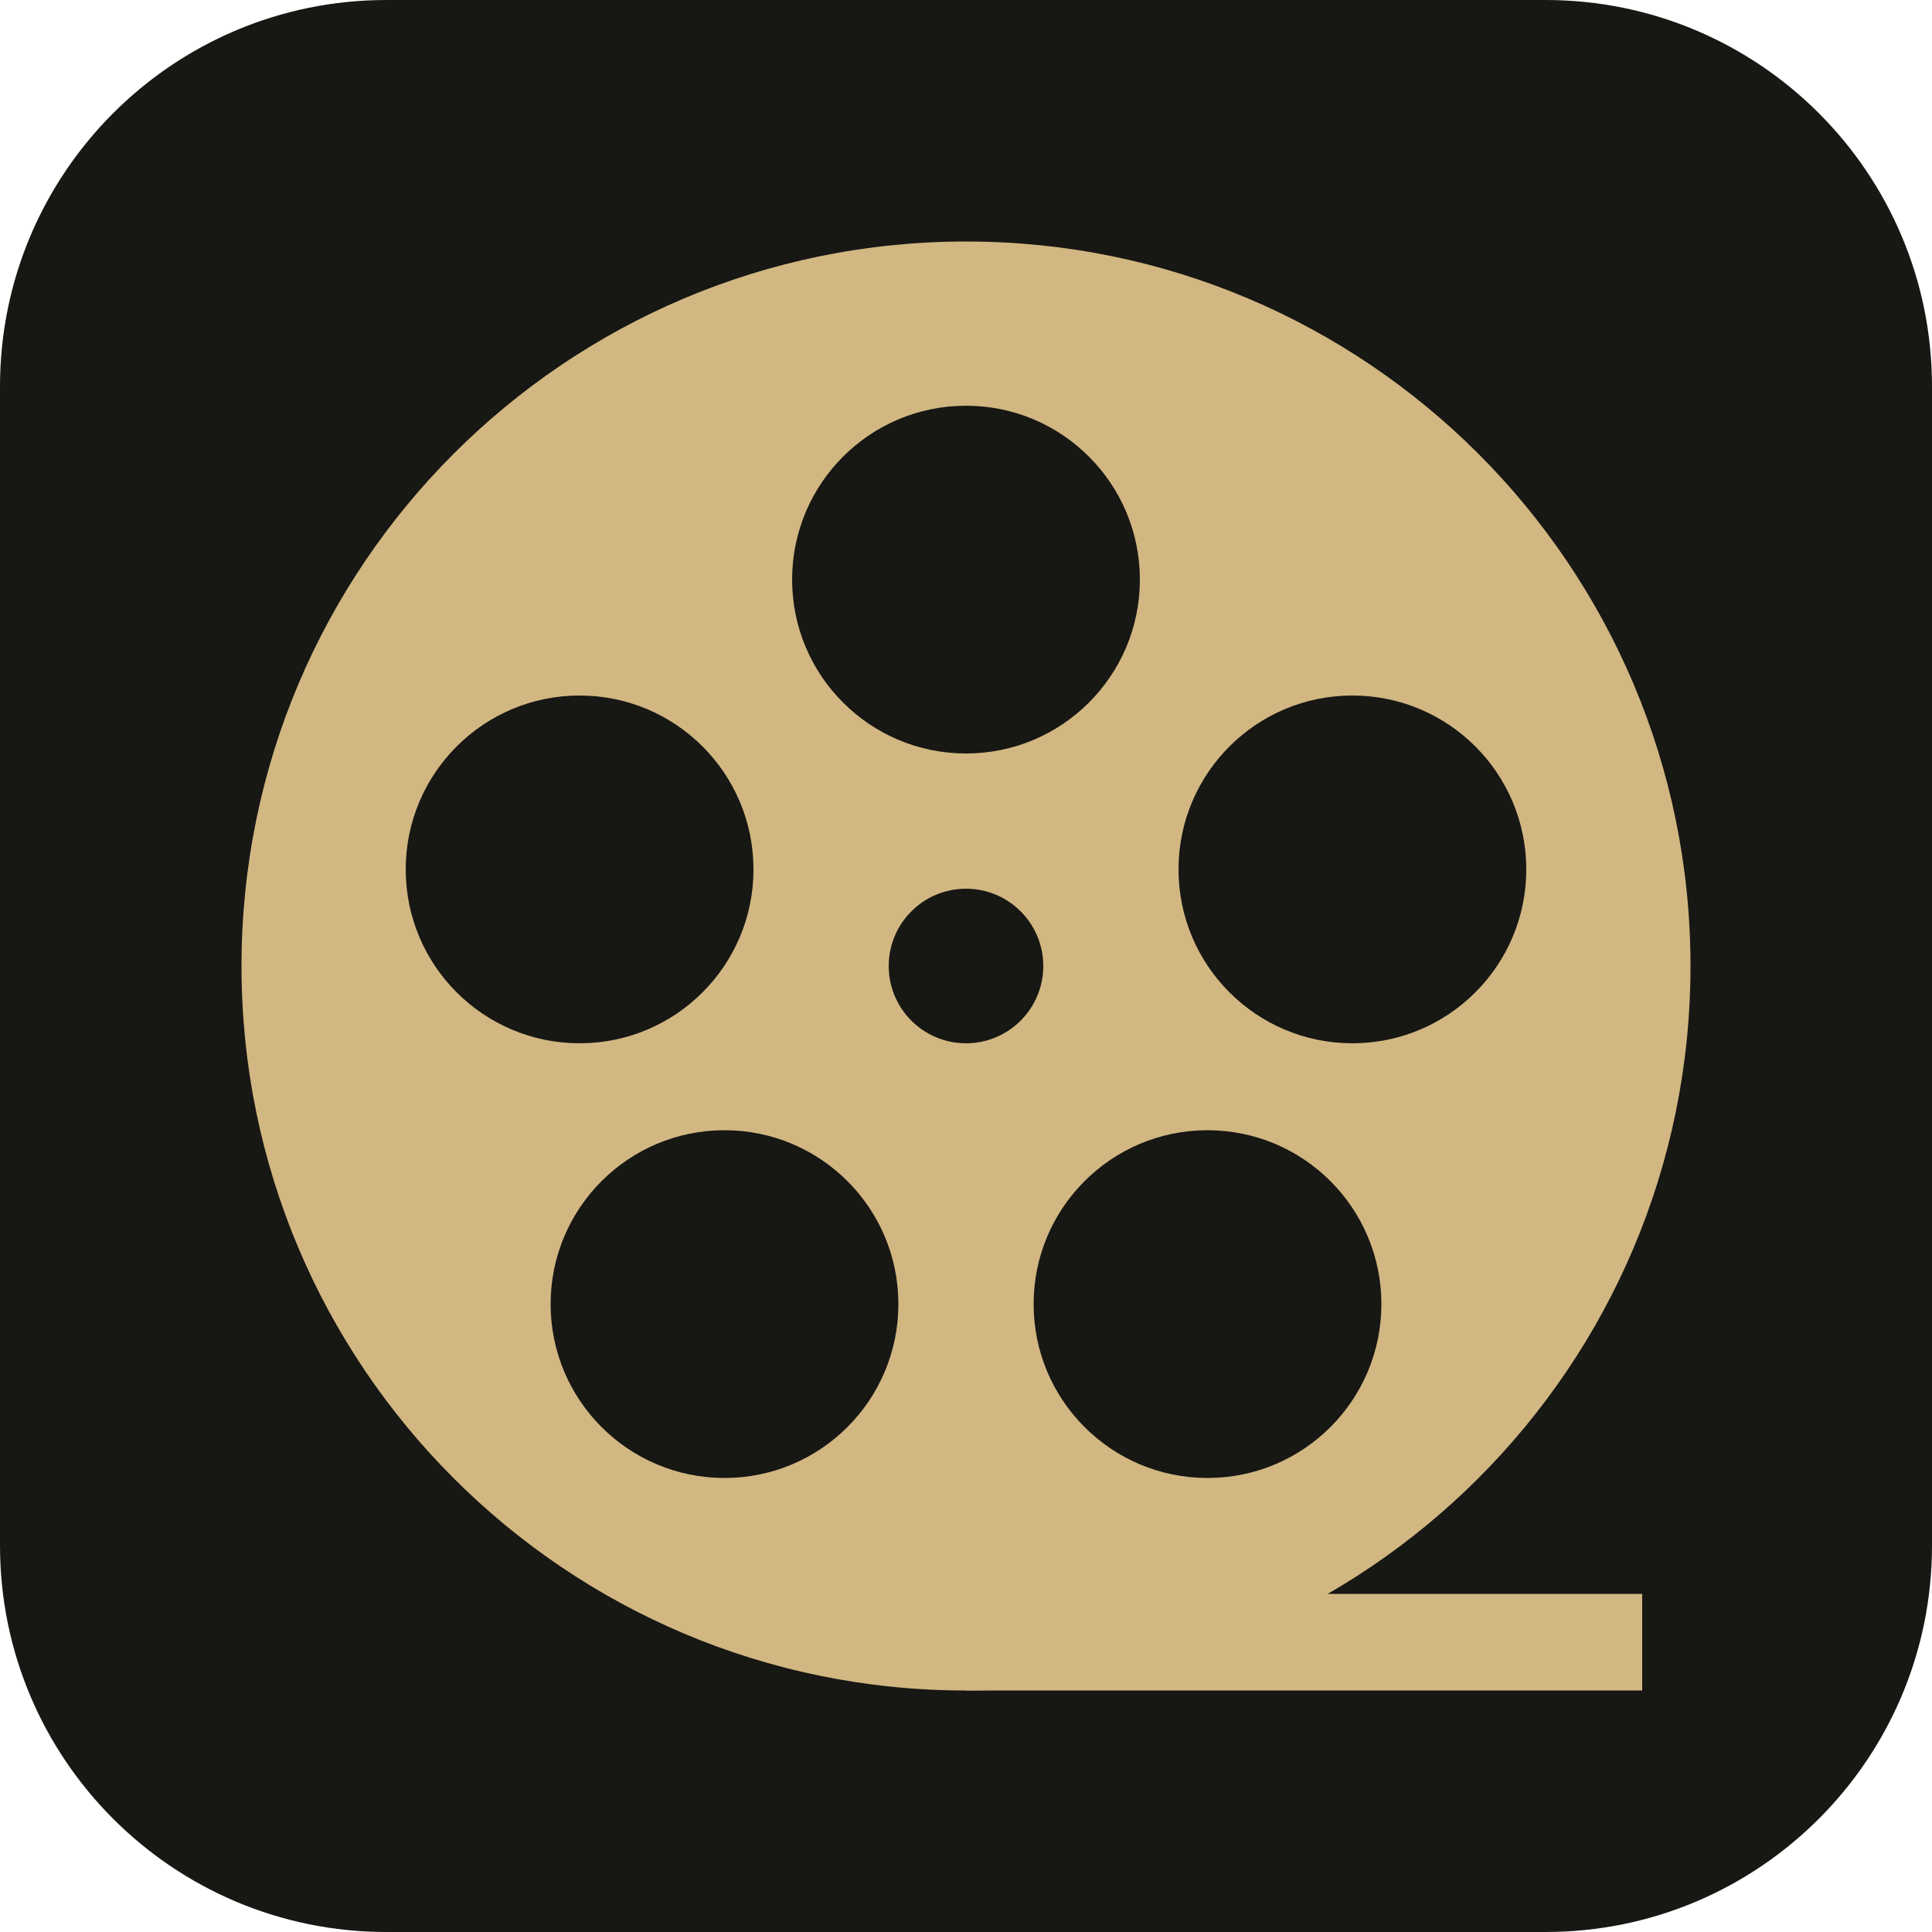
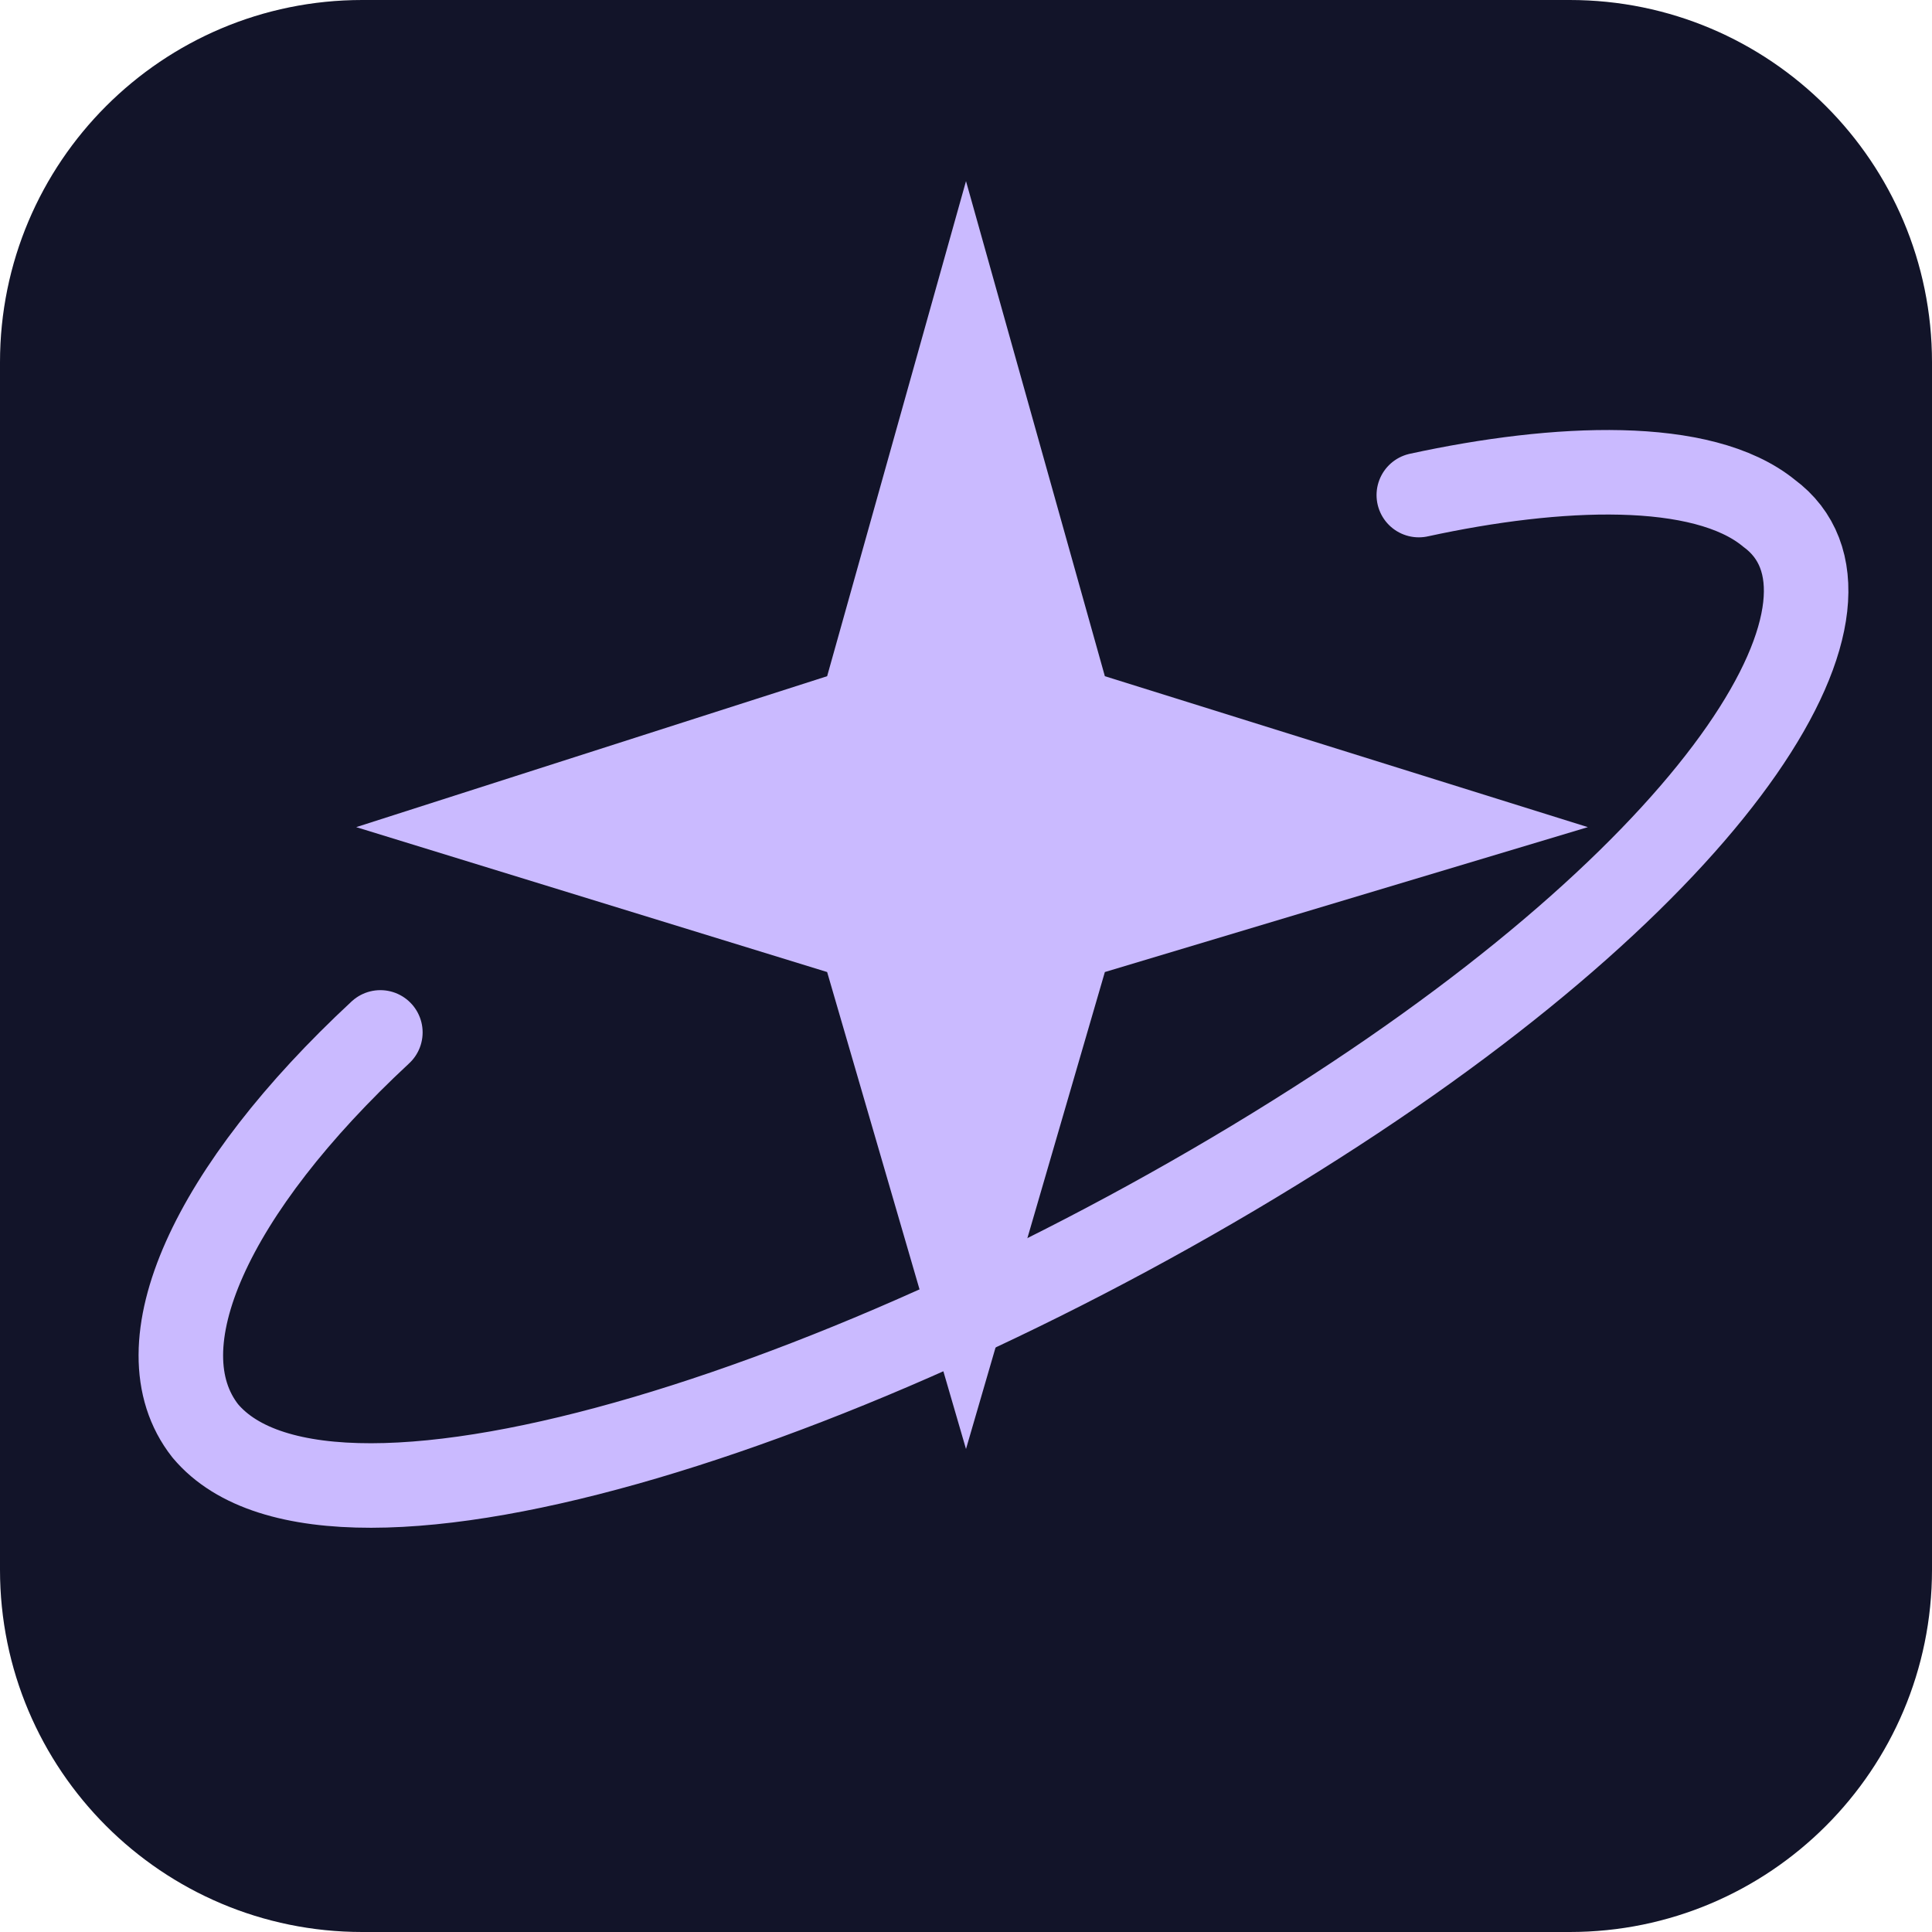
- <svg xmlns="http://www.w3.org/2000/svg" viewBox="0 0 40 40">
-   <rect width="40" height="40" rx="8" fill="#171714" />
-   <g fill="#d2b782">
-     <circle cx="20" cy="20" r="15" />
-     <path d="M20 33h14v2H20z" />
-   </g>
-   <g fill="#171714">
-     <circle cx="20" cy="12" r="3.6" />
-     <circle cx="12" cy="18" r="3.6" />
-     <circle cx="28" cy="18" r="3.6" />
-     <circle cx="15" cy="27" r="3.6" />
-     <circle cx="25" cy="27" r="3.6" />
-     <circle cx="20" cy="20" r="1.6" />
-   </g>
+ <svg xmlns="http://www.w3.org/2000/svg" viewBox="0 0 32 32" color="#cabaff">
+   <rect width="32" height="32" rx="6" fill="#121429" />
+   <path d="m16 3 2.3 8.2 8 2.5-8 2.4L16 24l-2.3-7.9-7.8-2.4 7.8-2.5Z" fill="currentColor" />
+   <path d="M3.4 23.7c2.1 2.5 11.2-.5 18.4-5.1 6.9-4.4 9.4-8.7 7.5-10.1-1.1-.9-3.5-.8-5.8-.3M3.4 23.7c-1.1-1.4.1-4 2.9-6.6" fill="none" stroke="currentColor" stroke-width="1.4" stroke-linecap="round" />
</svg>
